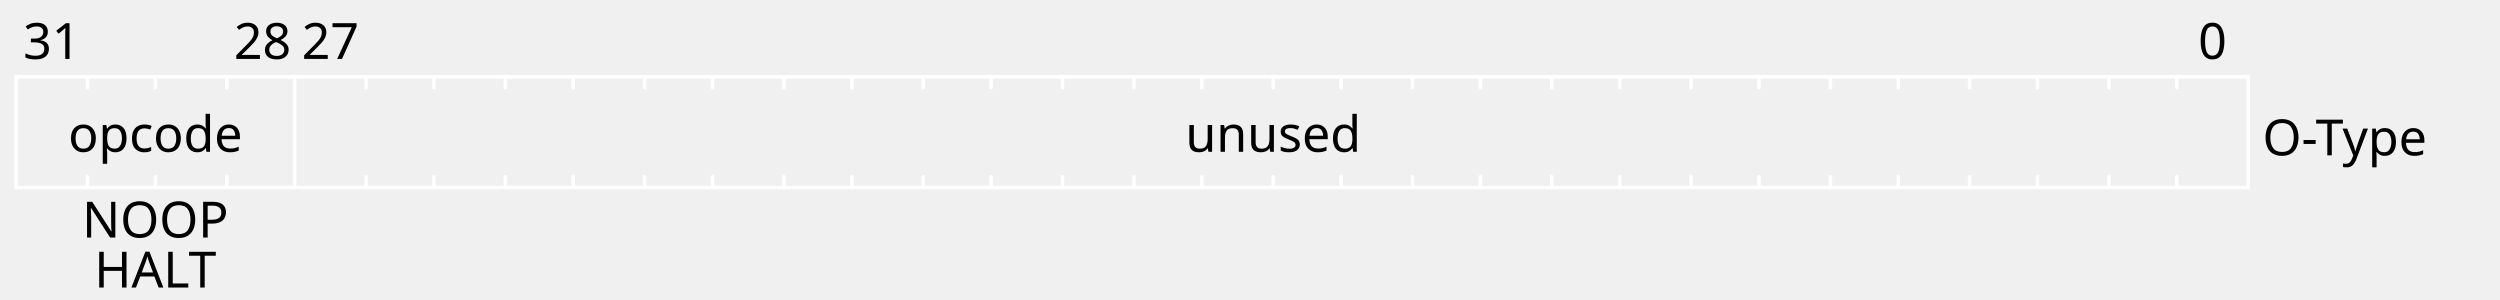
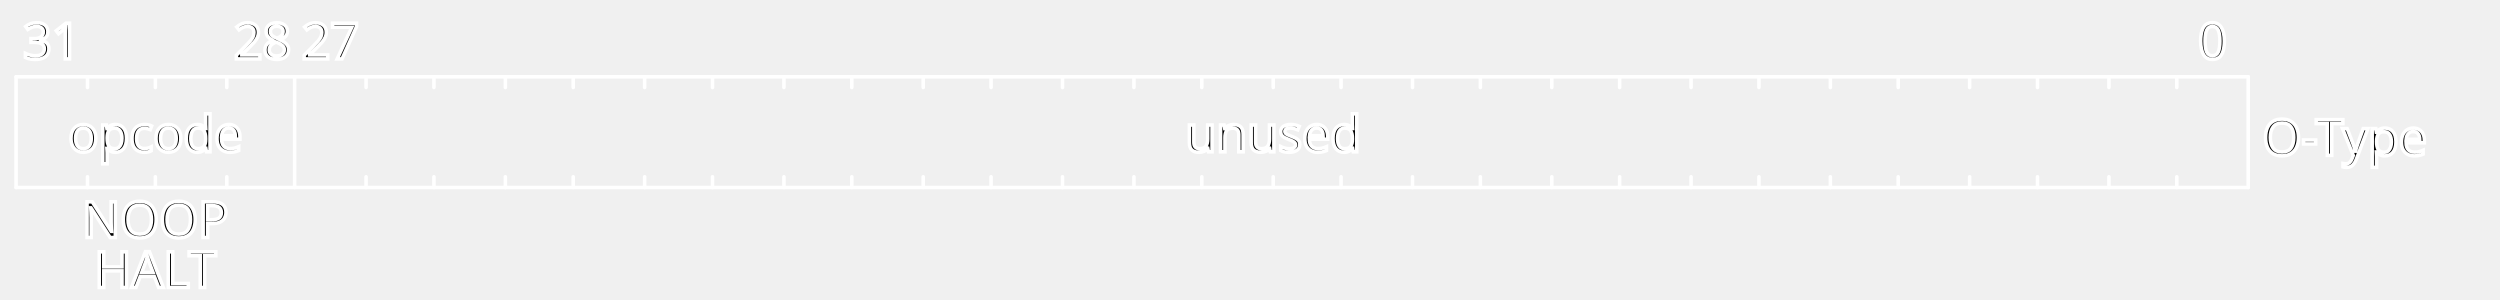
<svg xmlns="http://www.w3.org/2000/svg" width="700" height="84" viewBox="0 0 700 84" class="WaveDrom">
-   <g transform="translate(0.5,0.5)" text-anchor="middle" font-size="14" font-family="sans-serif" font-weight="normal">
+   <g stroke="white" transform="translate(0.5,0.5)" text-anchor="middle" font-size="14" font-family="sans-serif" font-weight="normal">
    <g transform="translate(4,21)">
-       <g stroke="white" stroke-width="1" stroke-linecap="round">
+       <g stroke-width="1" stroke-linecap="round">
        <line x2="625" />
        <line y2="31" />
        <line x2="625" y1="31" y2="31" />
        <line x1="625" x2="625" y2="31" />
        <line x1="605" x2="605" y2="3" />
        <line x1="605" x2="605" y1="31" y2="28" />
        <line x1="586" x2="586" y2="3" />
        <line x1="586" x2="586" y1="31" y2="28" />
        <line x1="566" x2="566" y2="3" />
        <line x1="566" x2="566" y1="31" y2="28" />
        <line x1="547" x2="547" y2="3" />
        <line x1="547" x2="547" y1="31" y2="28" />
        <line x1="527" x2="527" y2="3" />
        <line x1="527" x2="527" y1="31" y2="28" />
        <line x1="508" x2="508" y2="3" />
        <line x1="508" x2="508" y1="31" y2="28" />
        <line x1="488" x2="488" y2="3" />
        <line x1="488" x2="488" y1="31" y2="28" />
        <line x1="469" x2="469" y2="3" />
        <line x1="469" x2="469" y1="31" y2="28" />
        <line x1="449" x2="449" y2="3" />
        <line x1="449" x2="449" y1="31" y2="28" />
        <line x1="430" x2="430" y2="3" />
        <line x1="430" x2="430" y1="31" y2="28" />
        <line x1="410" x2="410" y2="3" />
        <line x1="410" x2="410" y1="31" y2="28" />
        <line x1="391" x2="391" y2="3" />
        <line x1="391" x2="391" y1="31" y2="28" />
        <line x1="371" x2="371" y2="3" />
        <line x1="371" x2="371" y1="31" y2="28" />
        <line x1="352" x2="352" y2="3" />
        <line x1="352" x2="352" y1="31" y2="28" />
        <line x1="332" x2="332" y2="3" />
        <line x1="332" x2="332" y1="31" y2="28" />
        <line x1="313" x2="313" y2="3" />
        <line x1="313" x2="313" y1="31" y2="28" />
        <line x1="293" x2="293" y2="3" />
        <line x1="293" x2="293" y1="31" y2="28" />
        <line x1="273" x2="273" y2="3" />
        <line x1="273" x2="273" y1="31" y2="28" />
        <line x1="254" x2="254" y2="3" />
        <line x1="254" x2="254" y1="31" y2="28" />
        <line x1="234" x2="234" y2="3" />
        <line x1="234" x2="234" y1="31" y2="28" />
        <line x1="215" x2="215" y2="3" />
        <line x1="215" x2="215" y1="31" y2="28" />
        <line x1="195" x2="195" y2="3" />
        <line x1="195" x2="195" y1="31" y2="28" />
        <line x1="176" x2="176" y2="3" />
        <line x1="176" x2="176" y1="31" y2="28" />
        <line x1="156" x2="156" y2="3" />
        <line x1="156" x2="156" y1="31" y2="28" />
        <line x1="137" x2="137" y2="3" />
        <line x1="137" x2="137" y1="31" y2="28" />
        <line x1="117" x2="117" y2="3" />
        <line x1="117" x2="117" y1="31" y2="28" />
        <line x1="98" x2="98" y2="3" />
        <line x1="98" x2="98" y1="31" y2="28" />
        <line x1="78" x2="78" y2="31" />
        <line x1="59" x2="59" y2="3" />
        <line x1="59" x2="59" y1="31" y2="28" />
        <line x1="39" x2="39" y2="3" />
        <line x1="39" x2="39" y1="31" y2="28" />
        <line x1="20" x2="20" y2="3" />
        <line x1="20" x2="20" y1="31" y2="28" />
      </g>
      <g>
        <g />
        <g transform="translate(10,-11)">
          <g transform="translate(605)">
            <text y="6">0</text>
          </g>
          <g transform="translate(78)">
            <text y="6">27</text>
          </g>
          <g transform="translate(59)">
            <text y="6">28</text>
          </g>
          <g transform="translate(0)">
            <text y="6">31</text>
          </g>
        </g>
        <g transform="translate(10,15)">
          <g transform="translate(342)">
            <text y="6">
              <tspan>unused</tspan>
            </text>
          </g>
          <g transform="translate(29)">
            <text y="6">
              <tspan>opcode</tspan>
            </text>
          </g>
        </g>
        <g transform="translate(10,39)">
          <g>
            <g transform="translate(29)">
              <text y="6">
                <tspan>NOOP</tspan>
              </text>
            </g>
            <g transform="translate(29,14)">
              <text y="6">
                <tspan>HALT</tspan>
              </text>
            </g>
          </g>
        </g>
      </g>
      <g text-anchor="start">
        <g transform="translate(629,16)">
          <text y="6">
            <tspan>O-Type</tspan>
          </text>
        </g>
      </g>
    </g>
  </g>
</svg>
